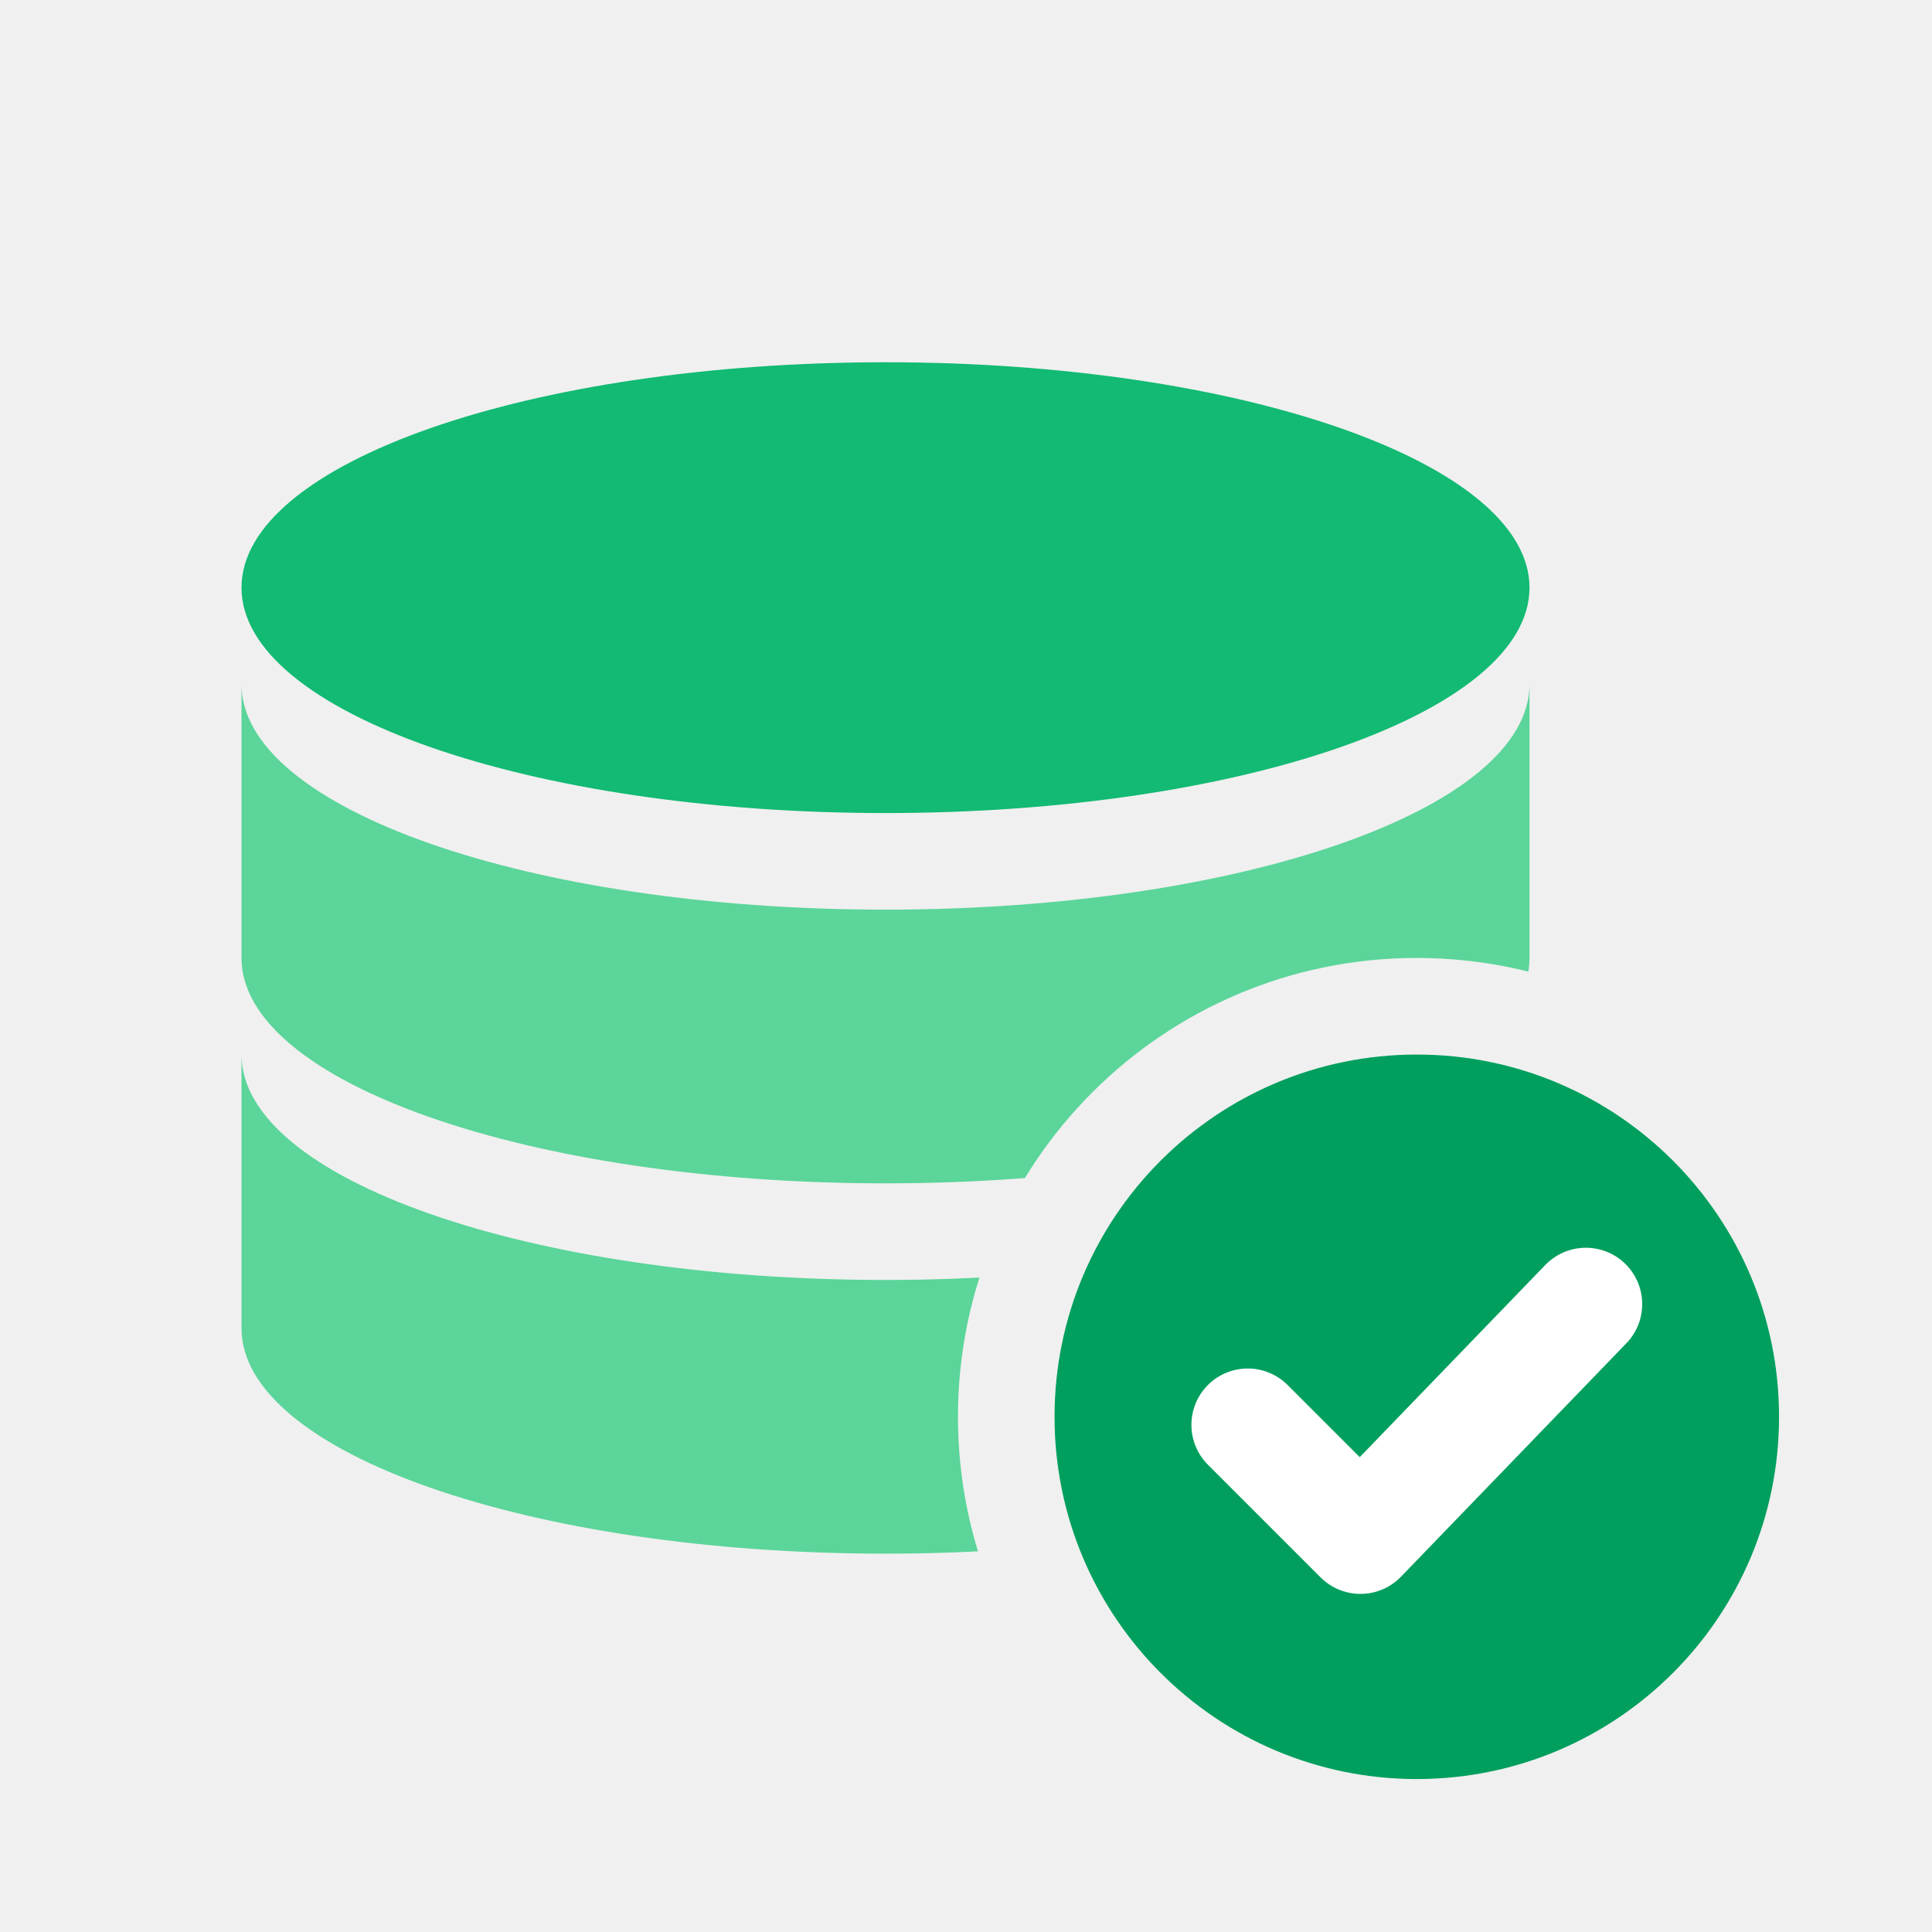
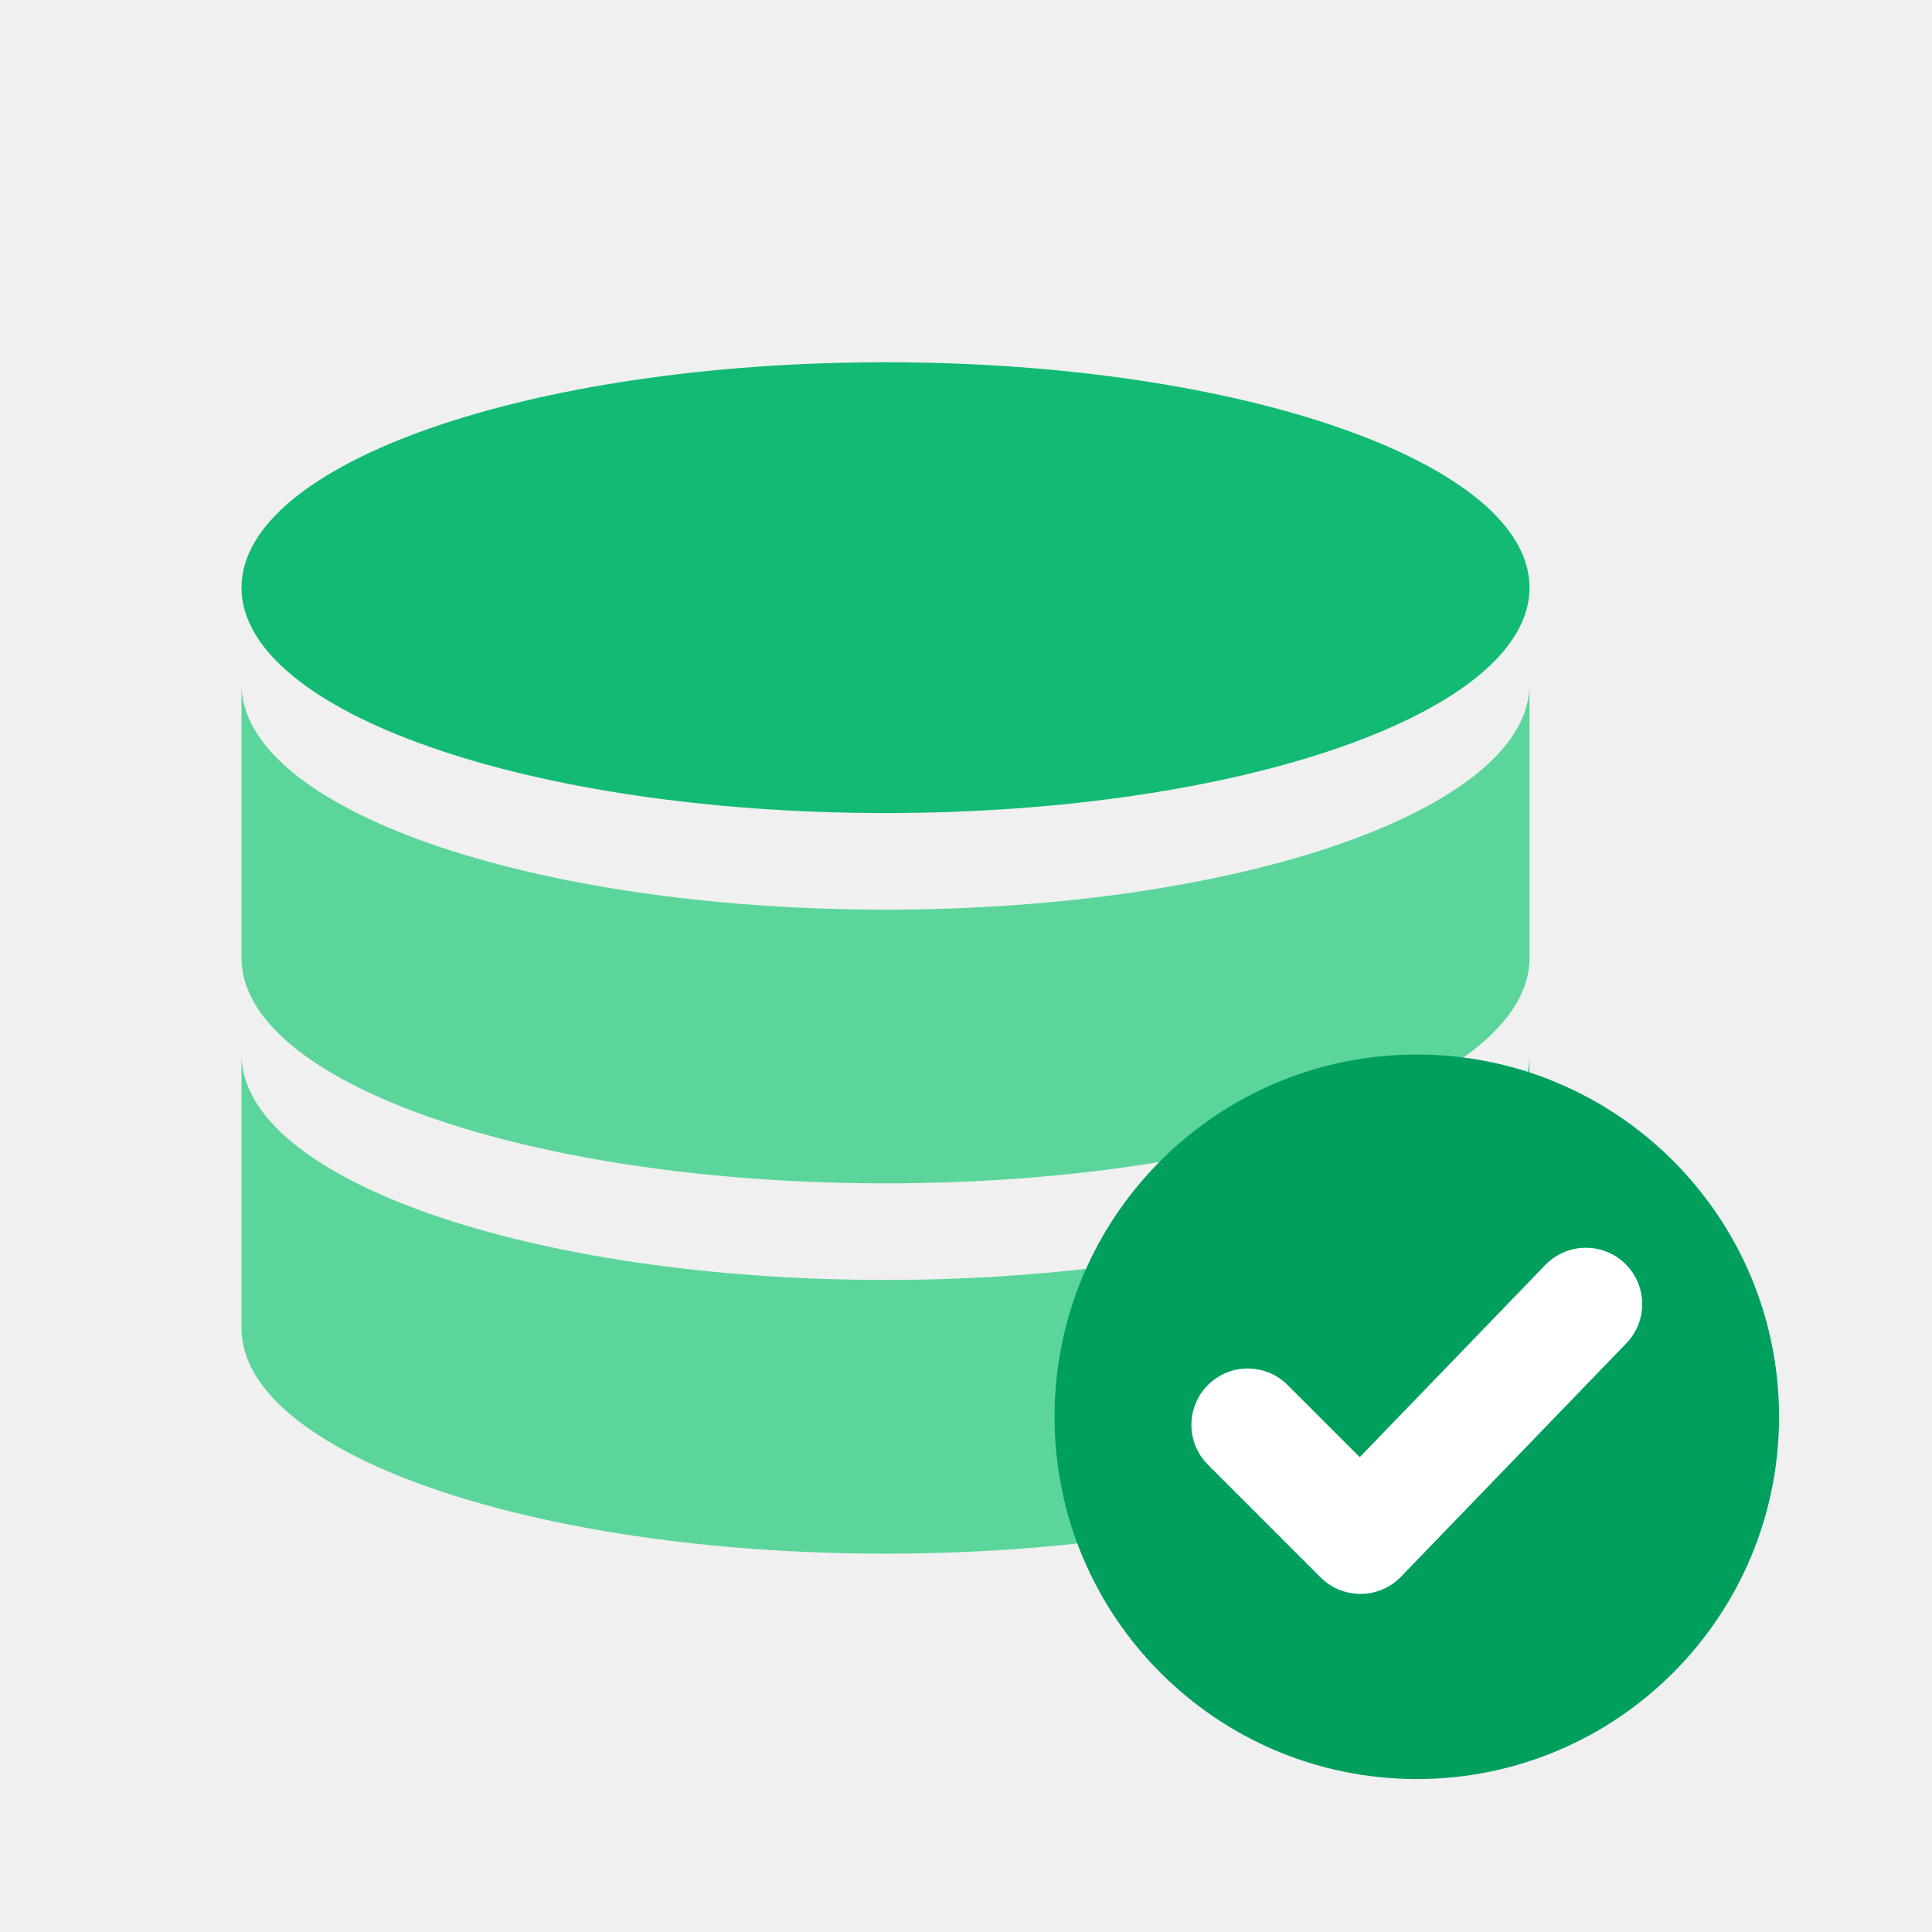
<svg xmlns="http://www.w3.org/2000/svg" width="24" height="24" viewBox="0 0 24 24" fill="none">
-   <mask id="ic_database_check_mask" maskUnits="userSpaceOnUse" x="0" y="0" width="24" height="24">
-     <rect width="24" height="24" fill="white" />
-     <circle cx="17.6" cy="17.6" r="5.7" fill="black" />
-   </mask>
-   <g mask="url(#ic_database_check_mask)">
-     <path d="M3 8.5V11.9A8 2.8 0 0 0 19 11.9V8.5A8 2.8 0 0 1 3 8.5Z" fill="#5BD59A" />
-     <path d="M3 13.1V16.5A8 2.8 0 0 0 19 16.5V13.1A8 2.8 0 0 1 3 13.1Z" fill="#5BD59A" />
-     <ellipse cx="11" cy="7.3" rx="8" ry="2.8" fill="#12BA73" />
-   </g>
+   <path d="M3 8.5V11.9A8 2.8 0 0 0 19 11.9V8.5A8 2.8 0 0 1 3 8.5Z" fill="#5BD59A" />
+   <path d="M3 13.1V16.5A8 2.8 0 0 0 19 16.5V13.1A8 2.8 0 0 1 3 13.1Z" fill="#5BD59A" />
+   <ellipse cx="11" cy="7.3" rx="8" ry="2.8" fill="#12BA73" />
  <circle cx="17.6" cy="17.6" r="4.5" fill="#009F5E" />
  <path d="M15.5 17.7L16.9 19.1L19.7 16.2" stroke="white" stroke-width="1.4" stroke-linecap="round" stroke-linejoin="round" />
</svg>
